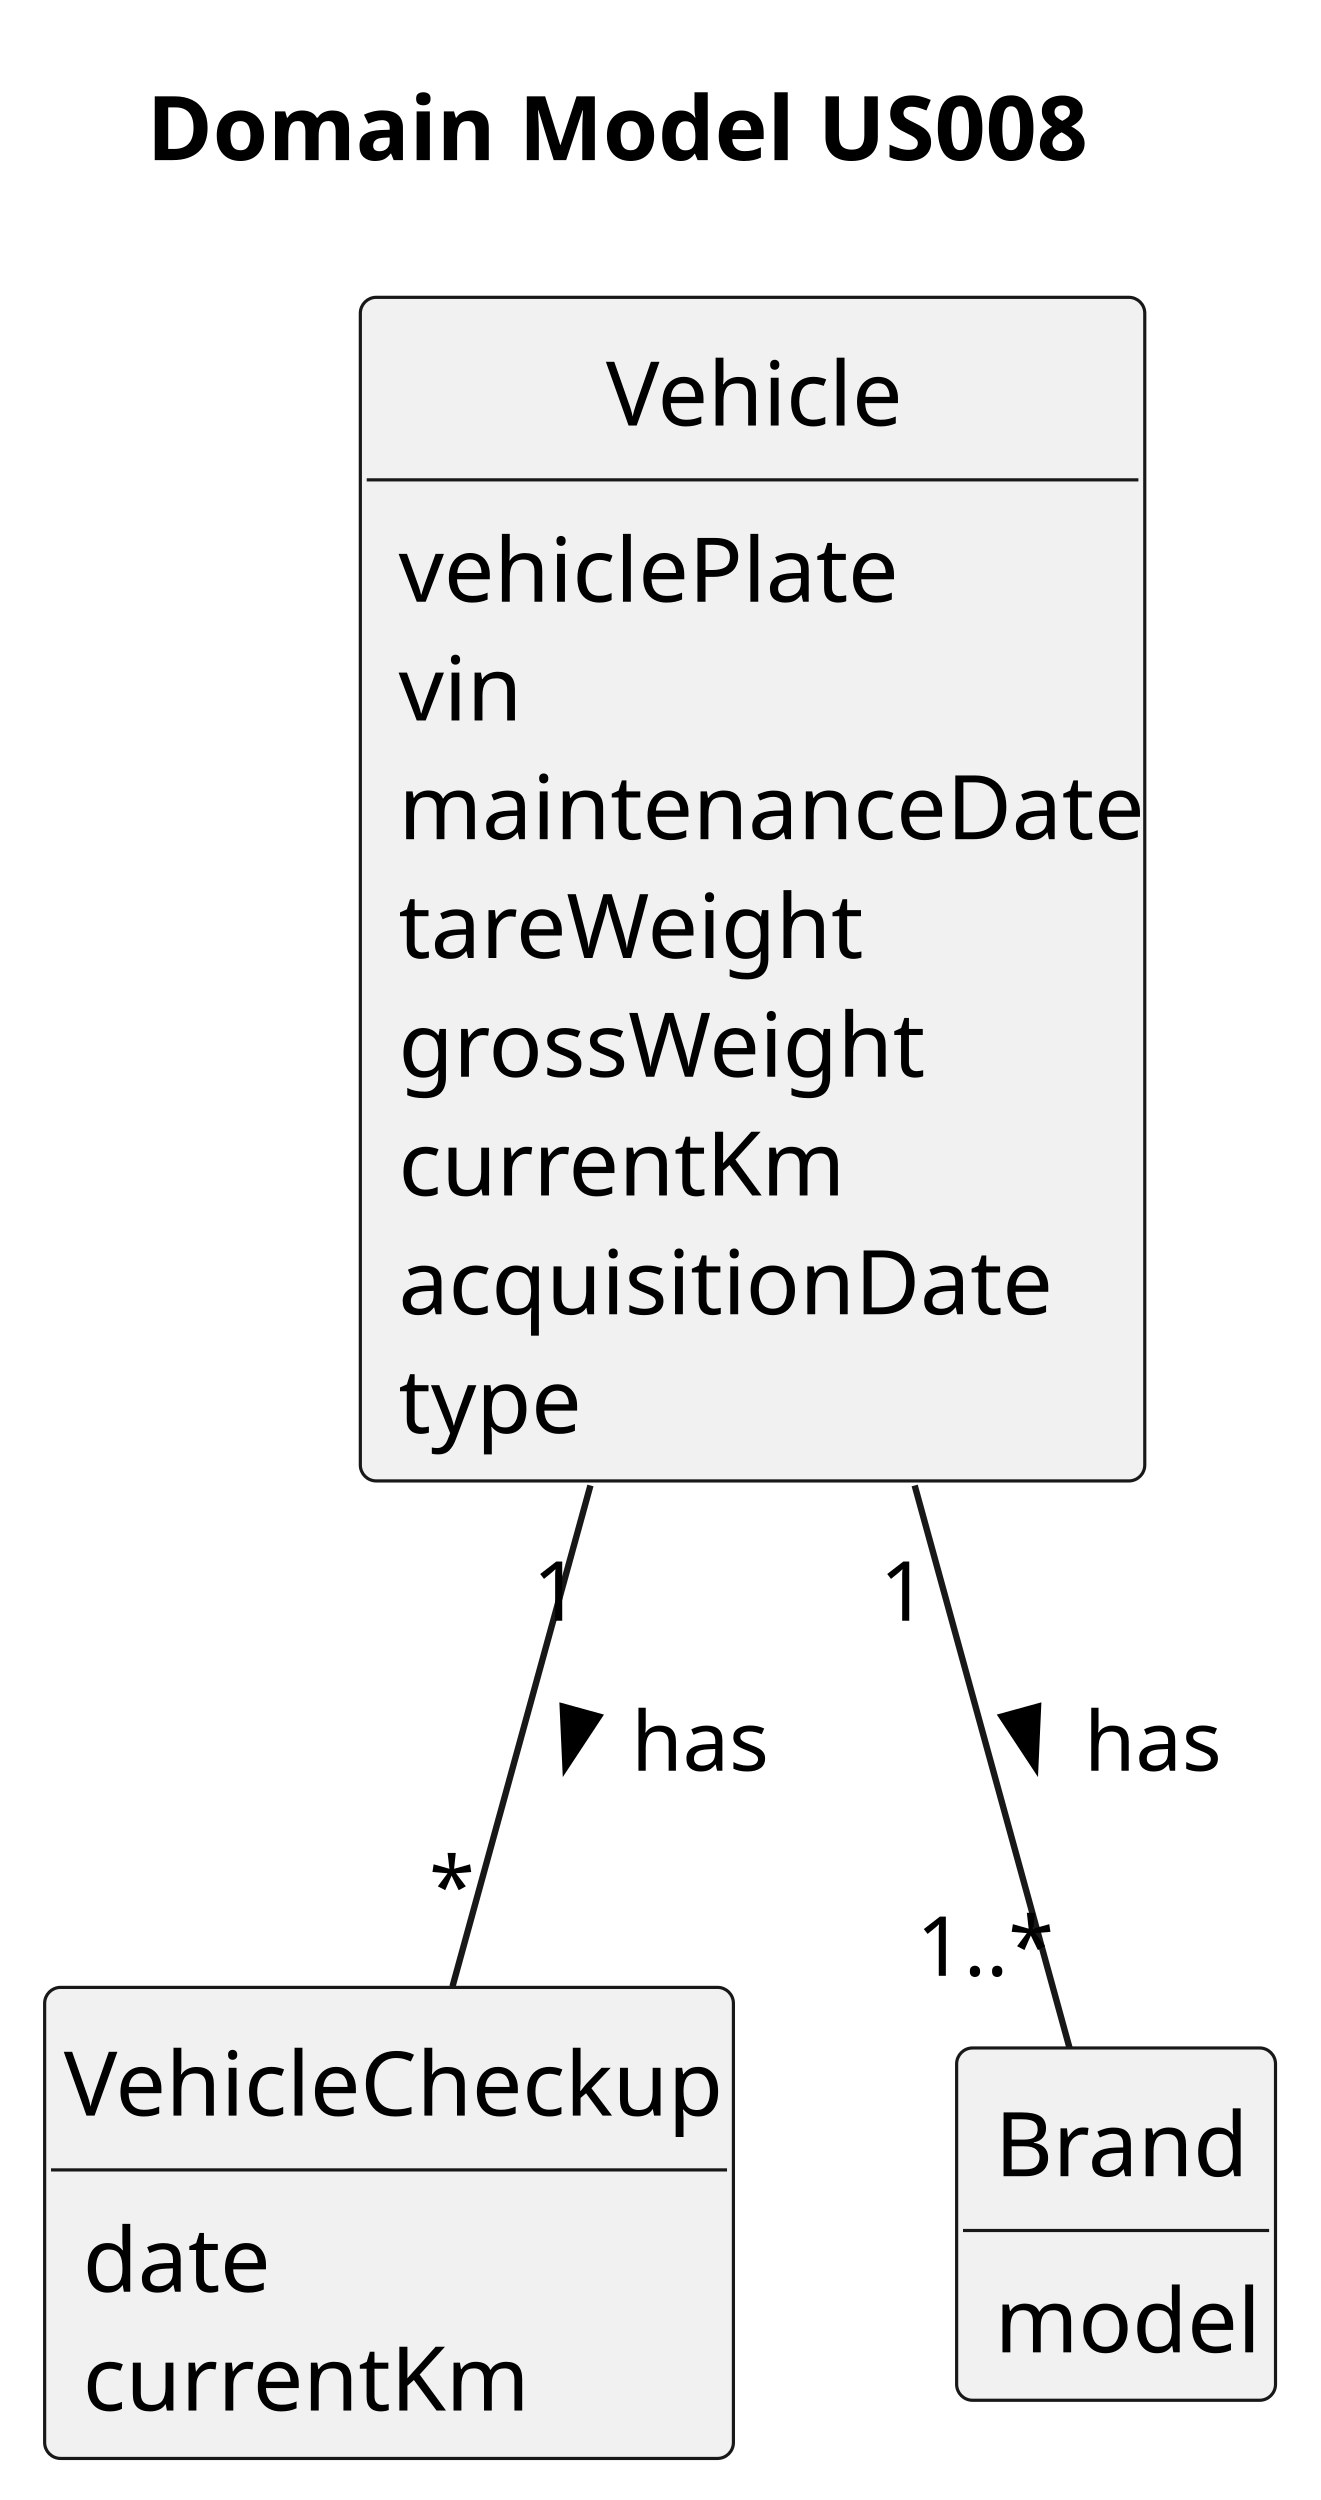
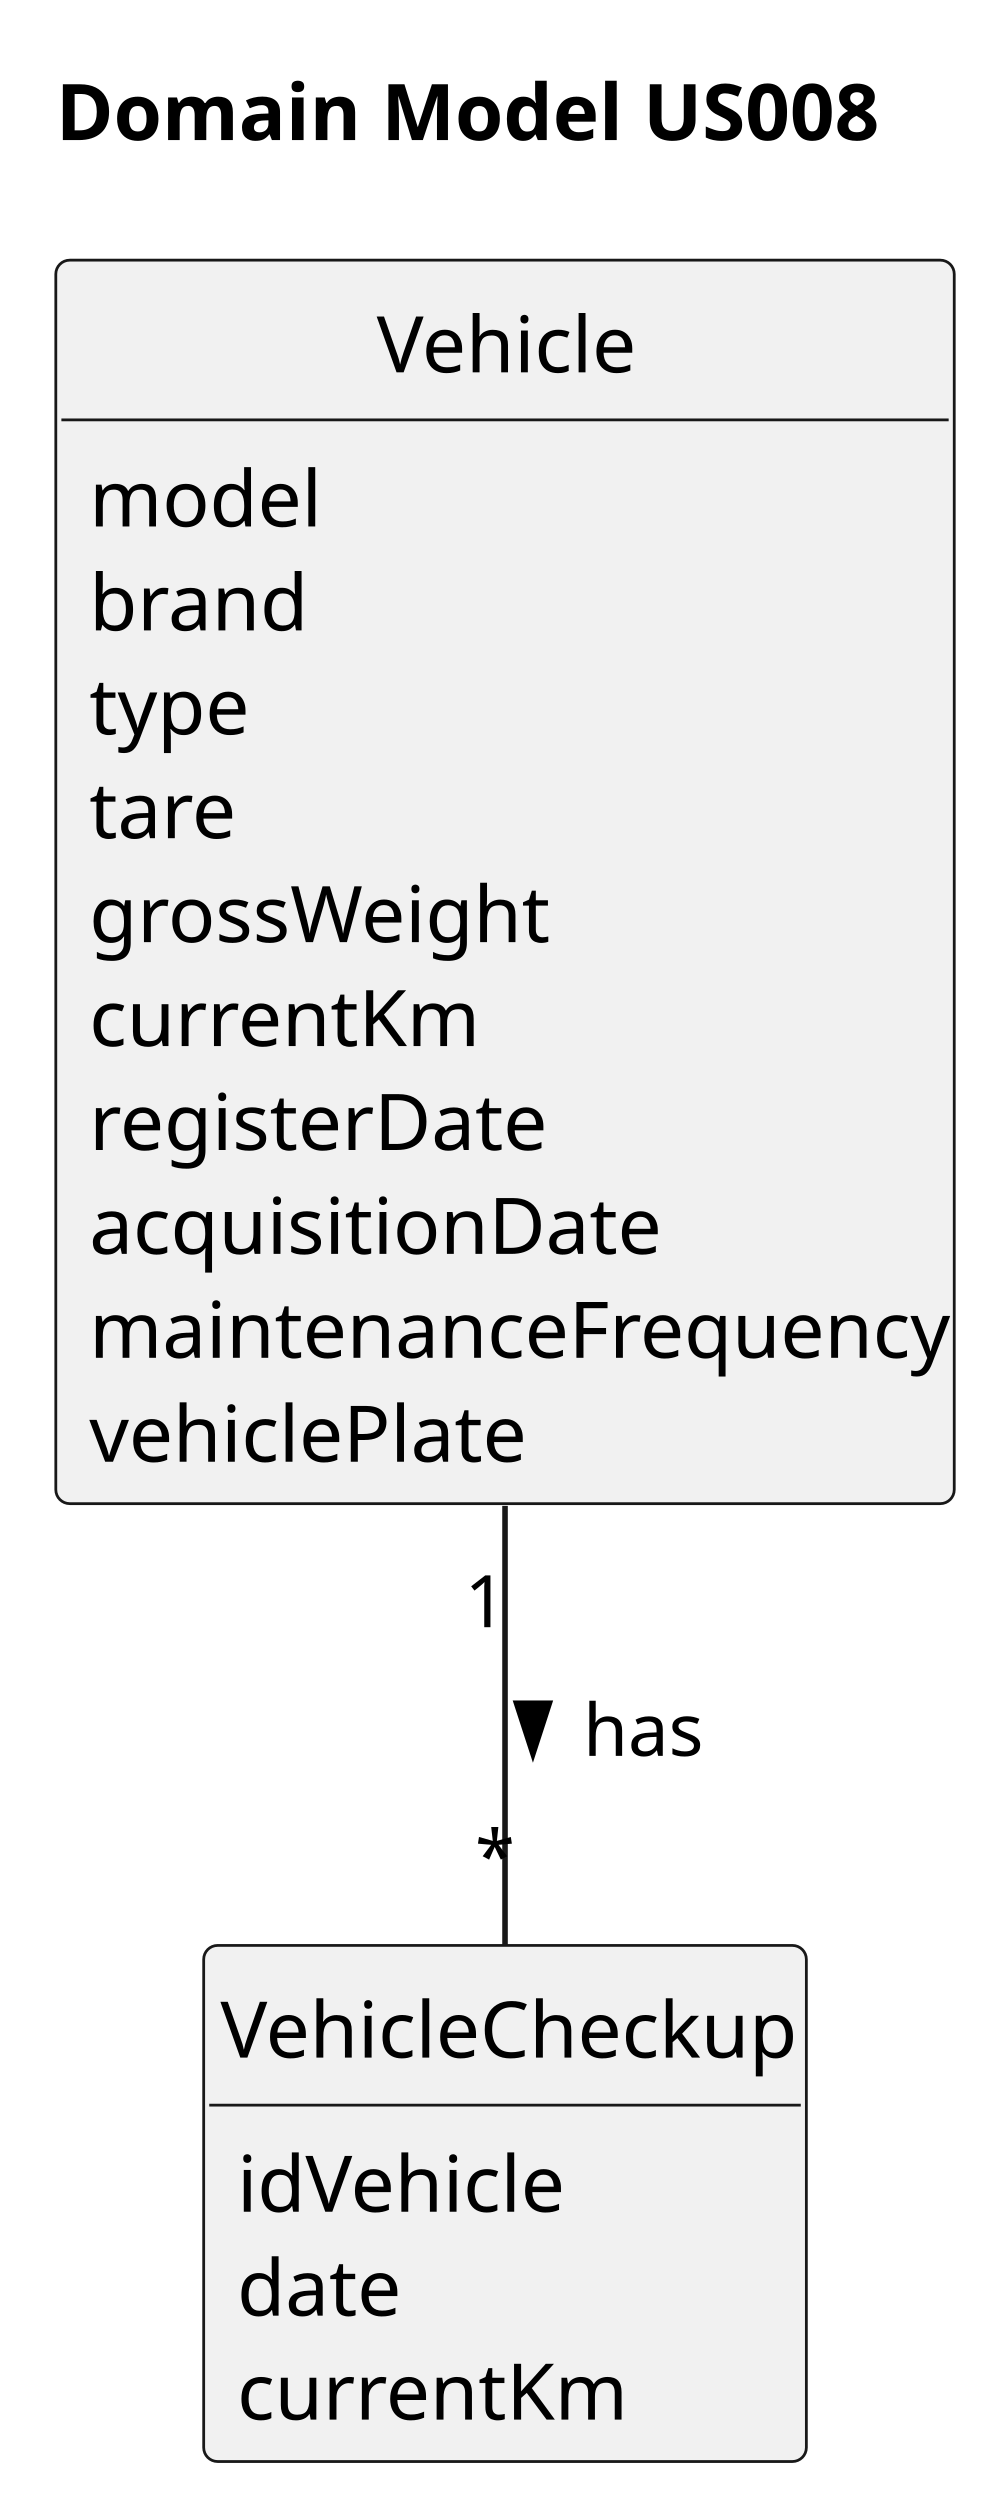
- <svg xmlns="http://www.w3.org/2000/svg" contentStyleType="text/css" height="392px" preserveAspectRatio="none" style="width:207px;height:392px;background:#FFFFFF;" version="1.1" viewBox="0 0 207 392" width="207px" zoomAndPan="magnify">
+ <svg xmlns="http://www.w3.org/2000/svg" contentStyleType="text/css" height="448px" preserveAspectRatio="none" style="width:178px;height:448px;background:#FFFFFF;" version="1.1" viewBox="0 0 178 448" width="178px" zoomAndPan="magnify">
  <defs />
  <g>
-     <text fill="#000000" font-family="sans-serif" font-size="14" font-weight="bold" lengthAdjust="spacing" textLength="147" x="23" y="25.107">Domain Model US008</text>
+     <text fill="#000000" font-family="sans-serif" font-size="14" font-weight="bold" lengthAdjust="spacing" textLength="147" x="10" y="25.107">Domain Model US008</text>
    <g id="elem_VehicleCheckup">
-       <rect codeLine="12" fill="#F1F1F1" height="73.863" id="VehicleCheckup" rx="2.5" ry="2.5" style="stroke:#181818;stroke-width:0.5;" width="108" x="7" y="311.621" />
-       <text fill="#000000" font-family="sans-serif" font-size="14" lengthAdjust="spacing" textLength="102" x="10" y="331.728">VehicleCheckup</text>
-       <line style="stroke:#181818;stroke-width:0.5;" x1="8" x2="114" y1="340.242" y2="340.242" />
-       <text fill="#000000" font-family="sans-serif" font-size="14" lengthAdjust="spacing" textLength="28" x="13" y="359.35">date</text>
-       <text fill="#000000" font-family="sans-serif" font-size="14" lengthAdjust="spacing" textLength="65" x="13" y="377.971">currentKm</text>
+       <rect codeLine="12" fill="#F1F1F1" height="92.484" id="VehicleCheckup" rx="2.5" ry="2.5" style="stroke:#181818;stroke-width:0.5;" width="108" x="36.5" y="348.621" />
+       <text fill="#000000" font-family="sans-serif" font-size="14" lengthAdjust="spacing" textLength="102" x="39.5" y="368.728">VehicleCheckup</text>
+       <line style="stroke:#181818;stroke-width:0.5;" x1="37.5" x2="143.5" y1="377.242" y2="377.242" />
+       <text fill="#000000" font-family="sans-serif" font-size="14" lengthAdjust="spacing" textLength="57" x="42.5" y="396.35">idVehicle</text>
+       <text fill="#000000" font-family="sans-serif" font-size="14" lengthAdjust="spacing" textLength="28" x="42.5" y="414.971">date</text>
+       <text fill="#000000" font-family="sans-serif" font-size="14" lengthAdjust="spacing" textLength="65" x="42.5" y="433.592">currentKm</text>
    </g>
    <g id="elem_Vehicle">
-       <rect codeLine="17" fill="#F1F1F1" height="185.59" id="Vehicle" rx="2.5" ry="2.5" style="stroke:#181818;stroke-width:0.5;" width="123" x="56.5" y="46.621" />
-       <text fill="#000000" font-family="sans-serif" font-size="14" lengthAdjust="spacing" textLength="46" x="95" y="66.728">Vehicle</text>
-       <line style="stroke:#181818;stroke-width:0.5;" x1="57.5" x2="178.5" y1="75.242" y2="75.242" />
-       <text fill="#000000" font-family="sans-serif" font-size="14" lengthAdjust="spacing" textLength="76" x="62.5" y="94.35">vehiclePlate</text>
-       <text fill="#000000" font-family="sans-serif" font-size="14" lengthAdjust="spacing" textLength="18" x="62.5" y="112.971">vin</text>
-       <text fill="#000000" font-family="sans-serif" font-size="14" lengthAdjust="spacing" textLength="111" x="62.5" y="131.592">maintenanceDate</text>
-       <text fill="#000000" font-family="sans-serif" font-size="14" lengthAdjust="spacing" textLength="69" x="62.5" y="150.213">tareWeight</text>
-       <text fill="#000000" font-family="sans-serif" font-size="14" lengthAdjust="spacing" textLength="79" x="62.5" y="168.834">grossWeight</text>
-       <text fill="#000000" font-family="sans-serif" font-size="14" lengthAdjust="spacing" textLength="65" x="62.5" y="187.455">currentKm</text>
-       <text fill="#000000" font-family="sans-serif" font-size="14" lengthAdjust="spacing" textLength="97" x="62.5" y="206.076">acquisitionDate</text>
-       <text fill="#000000" font-family="sans-serif" font-size="14" lengthAdjust="spacing" textLength="27" x="62.5" y="224.697">type</text>
-     </g>
-     <g id="elem_Brand">
-       <rect codeLine="28" fill="#F1F1F1" height="55.242" id="Brand" rx="2.5" ry="2.5" style="stroke:#181818;stroke-width:0.5;" width="50" x="150" y="321.121" />
-       <text fill="#000000" font-family="sans-serif" font-size="14" lengthAdjust="spacing" textLength="38" x="156" y="341.228">Brand</text>
-       <line style="stroke:#181818;stroke-width:0.5;" x1="151" x2="199" y1="349.742" y2="349.742" />
-       <text fill="#000000" font-family="sans-serif" font-size="14" lengthAdjust="spacing" textLength="38" x="156" y="368.85">model</text>
+       <rect codeLine="18" fill="#F1F1F1" height="222.832" id="Vehicle" rx="2.5" ry="2.5" style="stroke:#181818;stroke-width:0.5;" width="161" x="10" y="46.621" />
+       <text fill="#000000" font-family="sans-serif" font-size="14" lengthAdjust="spacing" textLength="46" x="67.5" y="66.728">Vehicle</text>
+       <line style="stroke:#181818;stroke-width:0.5;" x1="11" x2="170" y1="75.242" y2="75.242" />
+       <text fill="#000000" font-family="sans-serif" font-size="14" lengthAdjust="spacing" textLength="38" x="16" y="94.35">model</text>
+       <text fill="#000000" font-family="sans-serif" font-size="14" lengthAdjust="spacing" textLength="37" x="16" y="112.971">brand</text>
+       <text fill="#000000" font-family="sans-serif" font-size="14" lengthAdjust="spacing" textLength="27" x="16" y="131.592">type</text>
+       <text fill="#000000" font-family="sans-serif" font-size="14" lengthAdjust="spacing" textLength="25" x="16" y="150.213">tare</text>
+       <text fill="#000000" font-family="sans-serif" font-size="14" lengthAdjust="spacing" textLength="79" x="16" y="168.834">grossWeight</text>
+       <text fill="#000000" font-family="sans-serif" font-size="14" lengthAdjust="spacing" textLength="65" x="16" y="187.455">currentKm</text>
+       <text fill="#000000" font-family="sans-serif" font-size="14" lengthAdjust="spacing" textLength="78" x="16" y="206.076">registerDate</text>
+       <text fill="#000000" font-family="sans-serif" font-size="14" lengthAdjust="spacing" textLength="97" x="16" y="224.697">acquisitionDate</text>
+       <text fill="#000000" font-family="sans-serif" font-size="14" lengthAdjust="spacing" textLength="149" x="16" y="243.318">maintenanceFrequency</text>
+       <text fill="#000000" font-family="sans-serif" font-size="14" lengthAdjust="spacing" textLength="76" x="16" y="261.94">vehiclePlate</text>
    </g>
    <g id="link_Vehicle_VehicleCheckup">
-       <path codeLine="32" d="M92.58,232.921 C84.92,260.741 76.96,289.641 70.95,311.481 " fill="none" id="Vehicle-VehicleCheckup" style="stroke:#181818;stroke-width:1.0;" />
-       <polygon fill="#000000" points="88.673,277.087,93.907,269.147,88.24,267.587,88.673,277.087" style="stroke:#000000;stroke-width:1.0;" />
-       <text fill="#000000" font-family="sans-serif" font-size="13" lengthAdjust="spacing" textLength="21" x="99" y="277.649">has</text>
-       <text fill="#000000" font-family="sans-serif" font-size="13" lengthAdjust="spacing" textLength="7" x="83.547" y="254.132">1</text>
-       <text fill="#000000" font-family="sans-serif" font-size="13" lengthAdjust="spacing" textLength="5" x="67.277" y="300.418">*</text>
-     </g>
-     <g id="link_Vehicle_Brand">
-       <path codeLine="33" d="M143.42,232.921 C152.26,265.051 161.51,298.631 167.7,321.101 " fill="none" id="Vehicle-Brand" style="stroke:#181818;stroke-width:1.0;" />
-       <polygon fill="#000000" points="162.327,277.087,162.76,267.587,157.093,269.147,162.327,277.087" style="stroke:#000000;stroke-width:1.0;" />
-       <text fill="#000000" font-family="sans-serif" font-size="13" lengthAdjust="spacing" textLength="21" x="170" y="277.649">has</text>
-       <text fill="#000000" font-family="sans-serif" font-size="13" lengthAdjust="spacing" textLength="7" x="137.961" y="254.132">1</text>
-       <text fill="#000000" font-family="sans-serif" font-size="13" lengthAdjust="spacing" textLength="20" x="143.699" y="309.805">1..*</text>
+       <path codeLine="32" d="M90.5,269.851 C90.5,297.711 90.5,326.081 90.5,348.611 " fill="none" id="Vehicle-VehicleCheckup" style="stroke:#181818;stroke-width:1.0;" />
+       <polygon fill="#000000" points="95.5,314.267,98.439,305.221,92.561,305.221,95.5,314.267" style="stroke:#000000;stroke-width:1.0;" />
+       <text fill="#000000" font-family="sans-serif" font-size="13" lengthAdjust="spacing" textLength="21" x="104.5" y="314.649">has</text>
+       <text fill="#000000" font-family="sans-serif" font-size="13" lengthAdjust="spacing" textLength="7" x="83.276" y="291.596">1</text>
+       <text fill="#000000" font-family="sans-serif" font-size="13" lengthAdjust="spacing" textLength="5" x="85.117" y="337.278">*</text>
    </g>
  </g>
</svg>
